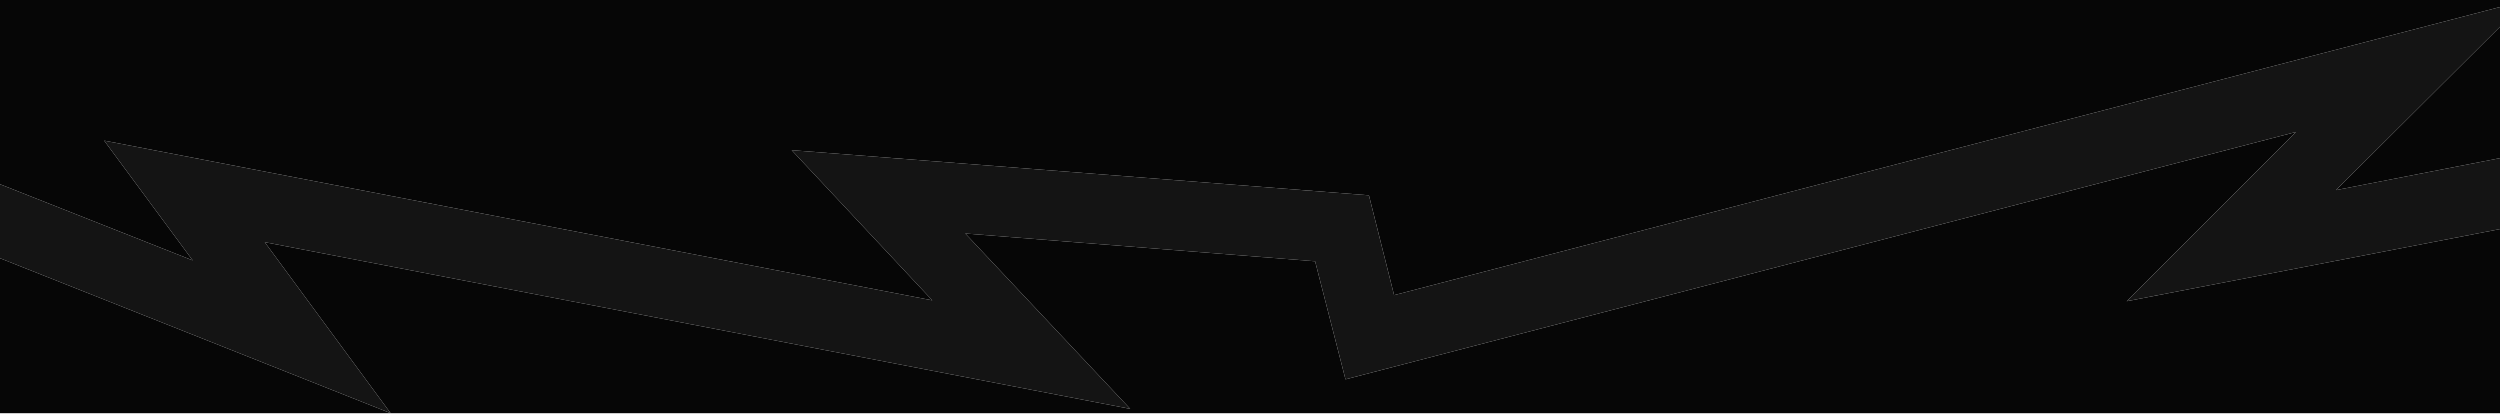
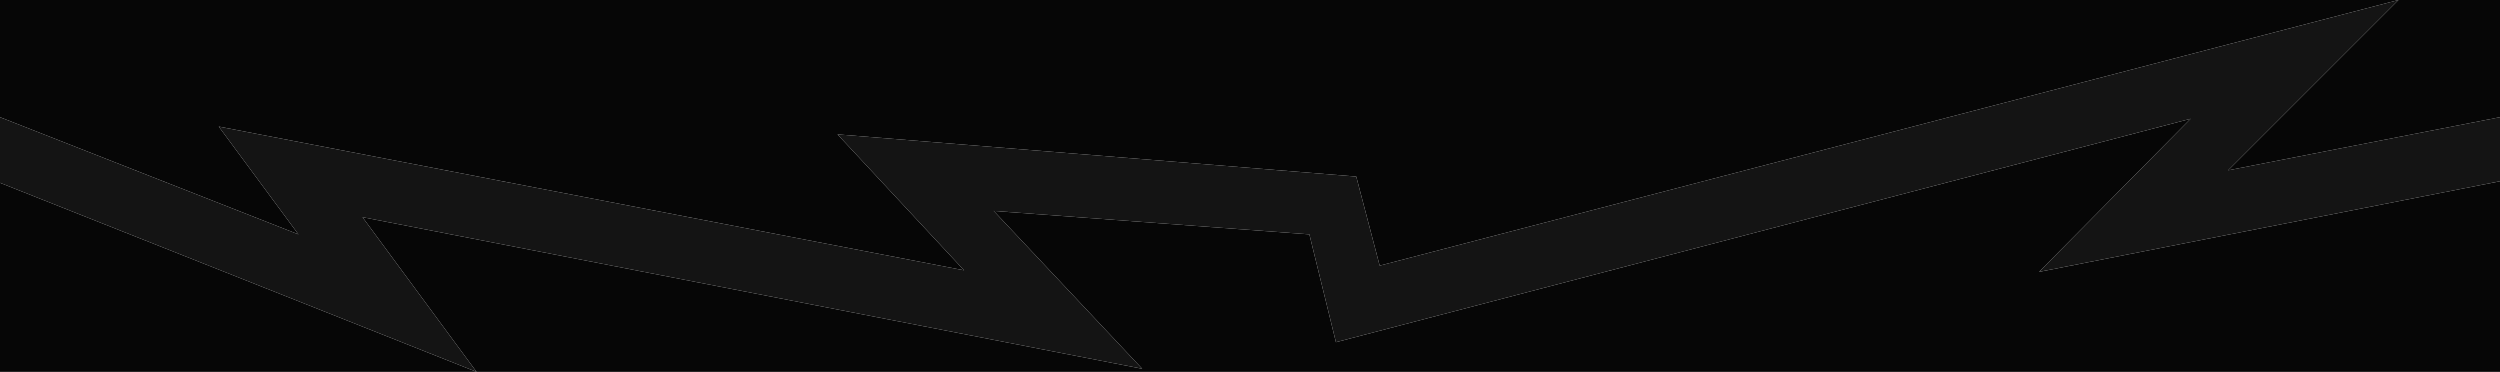
- <svg xmlns="http://www.w3.org/2000/svg" width="1440" height="238" viewBox="0 0 1440 238" fill="none">
-   <path d="M1520 75.5V116.5L1225 173.5L1322.5 76L775 218.5L757.5 150.5L556 134.5L651 235.5L152.5 139.5L225 238L-80 117V74.5L111 150L60 81L537 173L456 86.5L788.5 112.5L803 170L1455.5 0L1345.5 109.5L1520 75.5Z" fill="#141414" />
-   <path d="M803 170L1455.5 0H-80V74.5L111 150L60 81L537 173L456 86.5L788.5 112.5L803 170Z" fill="#060606" />
-   <path d="M152.5 139.5L225 238H1520V116.5L1225 173.5L1322.5 76L775 218.5L757.5 150.5L556 134.5L651 235.5L152.5 139.5Z" fill="#060606" />
-   <path d="M225 238L-80 117V238H225Z" fill="#060606" />
-   <path d="M1345.5 109.5L1520 75.5V0H1455.5L1345.5 109.5Z" fill="#060606" />
+ <svg xmlns="http://www.w3.org/2000/svg" width="1600" height="238" viewBox="0 0 1600 238" fill="none">
+   <path d="M1600 75V116L1305 174L1402 76L855 219L838 150L636 135L731 236L232 139L305 238L0 117V75L191 150L140 81L617 173L536 86L868 113L883 170L1535 0L1426 109L1600 75Z" fill="#141414" />
+   <path d="M883 170L1535 0H0V75L191 150L140 81L617 173L536 86L868 113L883 170Z" fill="#060606" />
+   <path d="M232 139L305 238H1600V116L1305 174L1402 76L855 219L838 150L636 135L731 236L232 139Z" fill="#060606" />
+   <path d="M305 238L0 117V238H305Z" fill="#060606" />
+   <path d="M1426 109L1600 75V0H1535L1426 109Z" fill="#060606" />
</svg>
